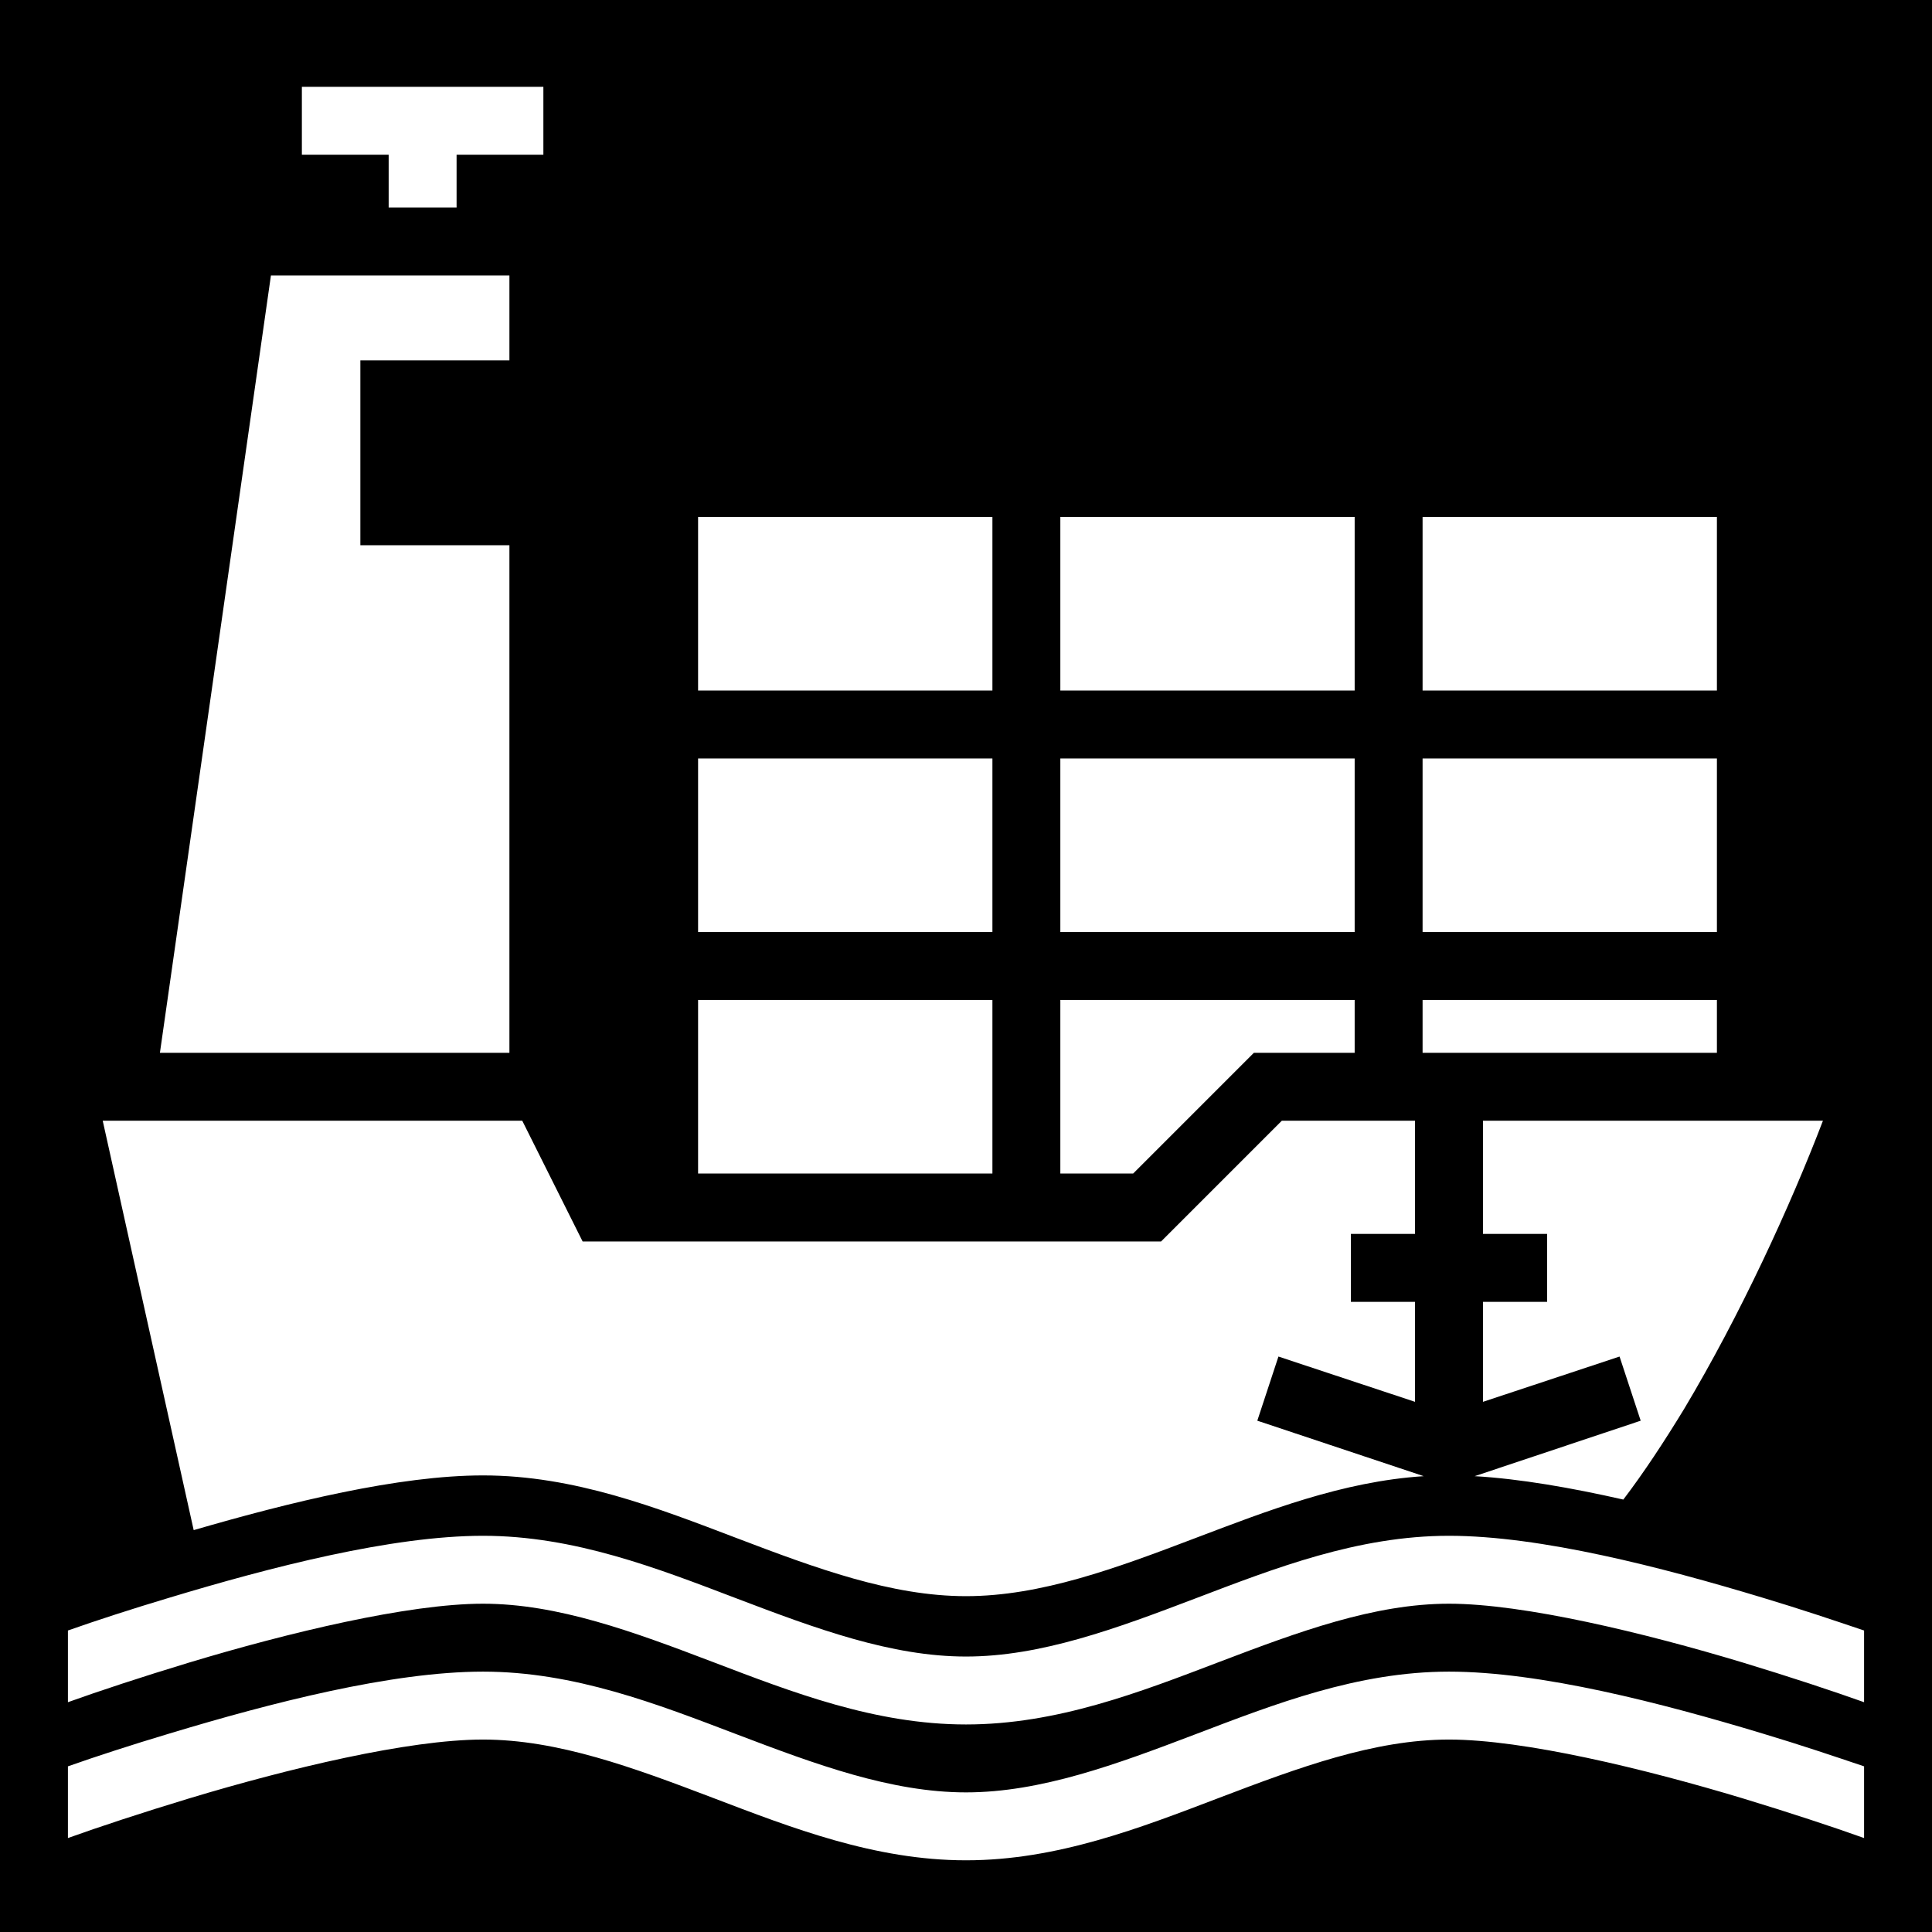
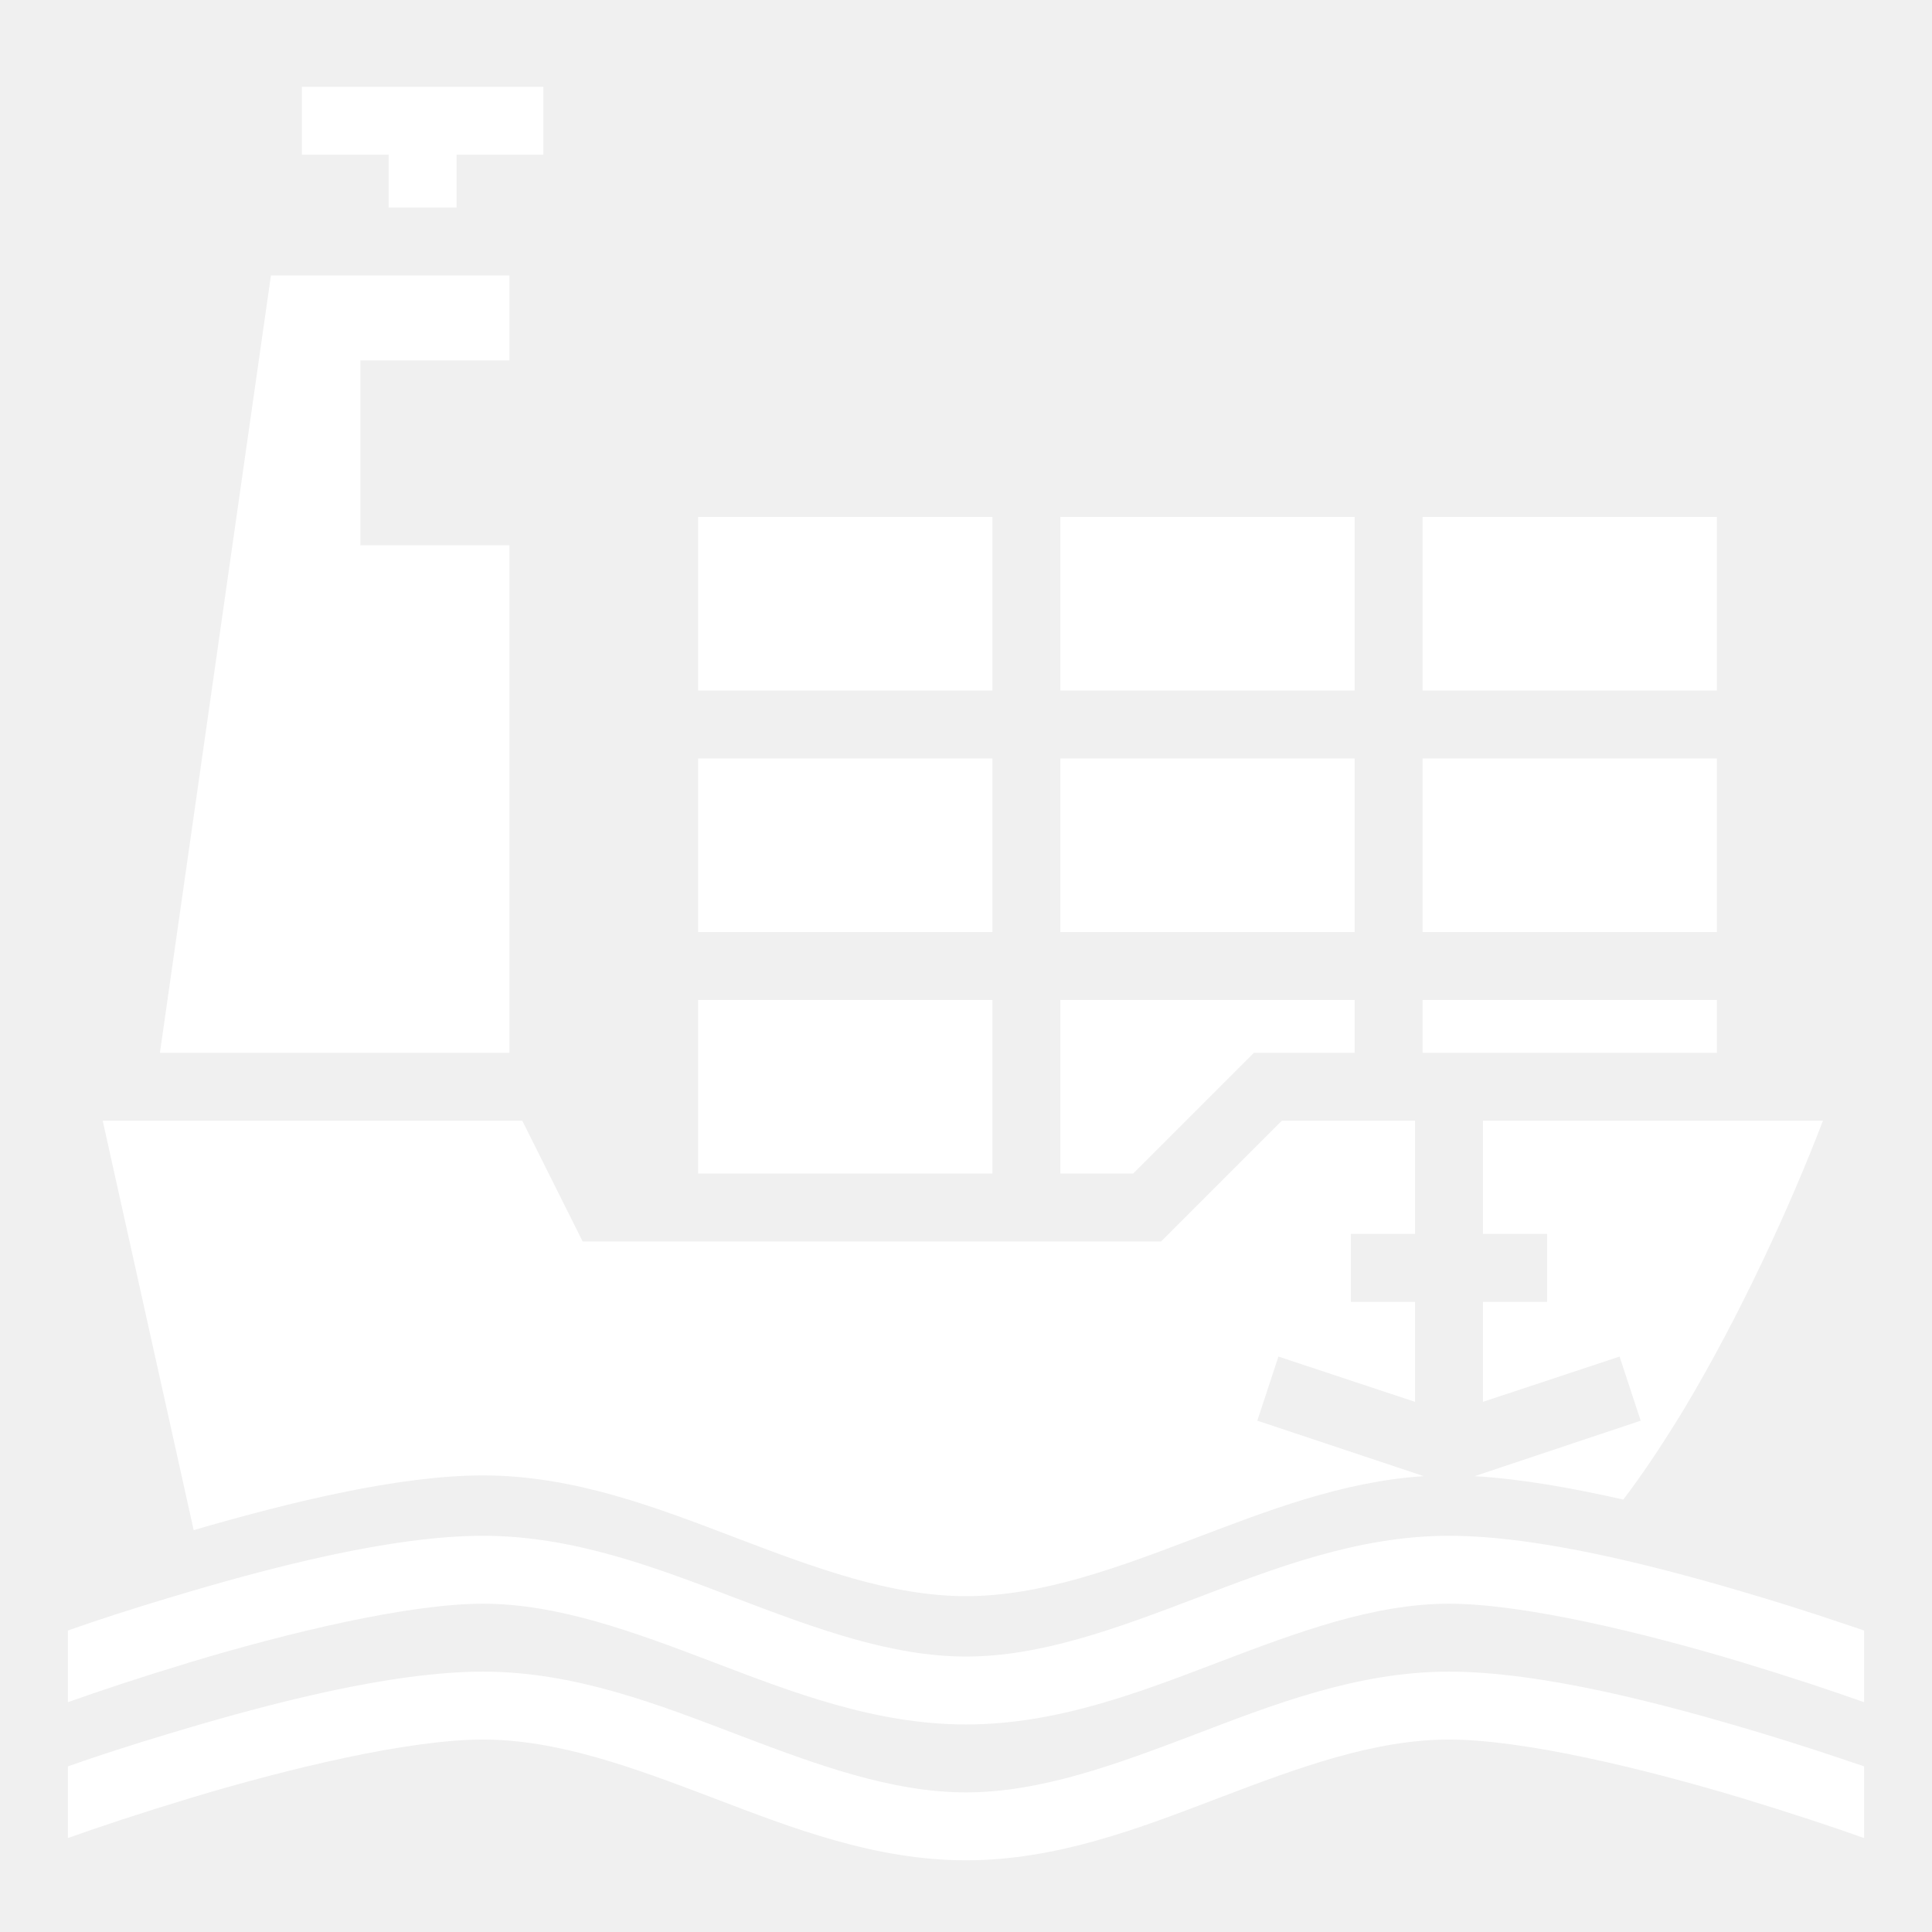
<svg xmlns="http://www.w3.org/2000/svg" viewBox="0 0 512 512">
-   <path d="M0 0h512v512H0z" />
  <path fill="#fff" d="M80 23v18h23v14h18V41h23V23zm-8.2 50L42.38 279H135V144.5H95.5v-49H135V73zM185 137v46h78v-46zm96 0v46h78v-46zm96 0v46h78v-46zm-192 64v46h78v-46zm96 0v46h78v-46zm96 0v46h78v-46zm-192 64v46h78v-46zm96 0v46h19.3l32-32H359v-14zm96 0v14h78v-14zM27.22 297l24.11 108.5C76.75 398.1 105.7 391 128 391c24.2 0 46.2 8.6 67.2 16.6 21 8 41 15.4 60.8 15.4 19.8 0 39.8-7.4 60.8-15.4 19-7.2 38.9-15 60.5-16.4l-44.1-14.7 5.6-17 36.2 12V345h-17v-18h17v-30h-35.3l-32 32H154.4l-16-32zM393 297v30h17v18h-17v26.5l36.2-12 5.6 17-44 14.7c12.1.7 25.7 3.1 39.4 6.2 5.4-7.1 10.8-15.3 16.1-24 14.9-24.9 28.2-53.9 36.8-76.4zM128 407c-24.2 0-56.26 8.3-83.09 16.4-10.02 3-19.26 6-26.91 8.7v19c8.36-3 19.57-6.7 32.11-10.5C76.28 432.7 108.2 425 128 425c19.8 0 39.8 7.4 60.8 15.4s43 16.6 67.2 16.6c24.2 0 46.2-8.6 67.2-16.6 21-8 41-15.4 60.8-15.4 19.8 0 51.7 7.7 77.9 15.6 12.5 3.8 23.7 7.5 32.1 10.5v-19c-7.7-2.6-16.9-5.7-26.9-8.7-26.8-8.1-58.9-16.4-83.1-16.4-24.2 0-46.2 8.6-67.2 16.6-21 8-41 15.4-60.8 15.4-19.8 0-39.8-7.4-60.8-15.4S152.2 407 128 407zm0 36c-24.2 0-56.26 8.3-83.09 16.4-10.02 3-19.26 6-26.91 8.7v19c8.36-3 19.57-6.7 32.11-10.5C76.28 468.7 108.2 461 128 461c19.8 0 39.8 7.4 60.8 15.4s43 16.6 67.2 16.6c24.2 0 46.2-8.6 67.2-16.6 21-8 41-15.4 60.8-15.4 19.8 0 51.7 7.7 77.9 15.6 12.5 3.8 23.7 7.5 32.1 10.5v-19c-7.7-2.6-16.9-5.7-26.9-8.7-26.8-8.1-58.9-16.4-83.1-16.4-24.2 0-46.2 8.6-67.2 16.6-21 8-41 15.4-60.8 15.4-19.8 0-39.8-7.4-60.8-15.4S152.2 443 128 443z" />
</svg>
